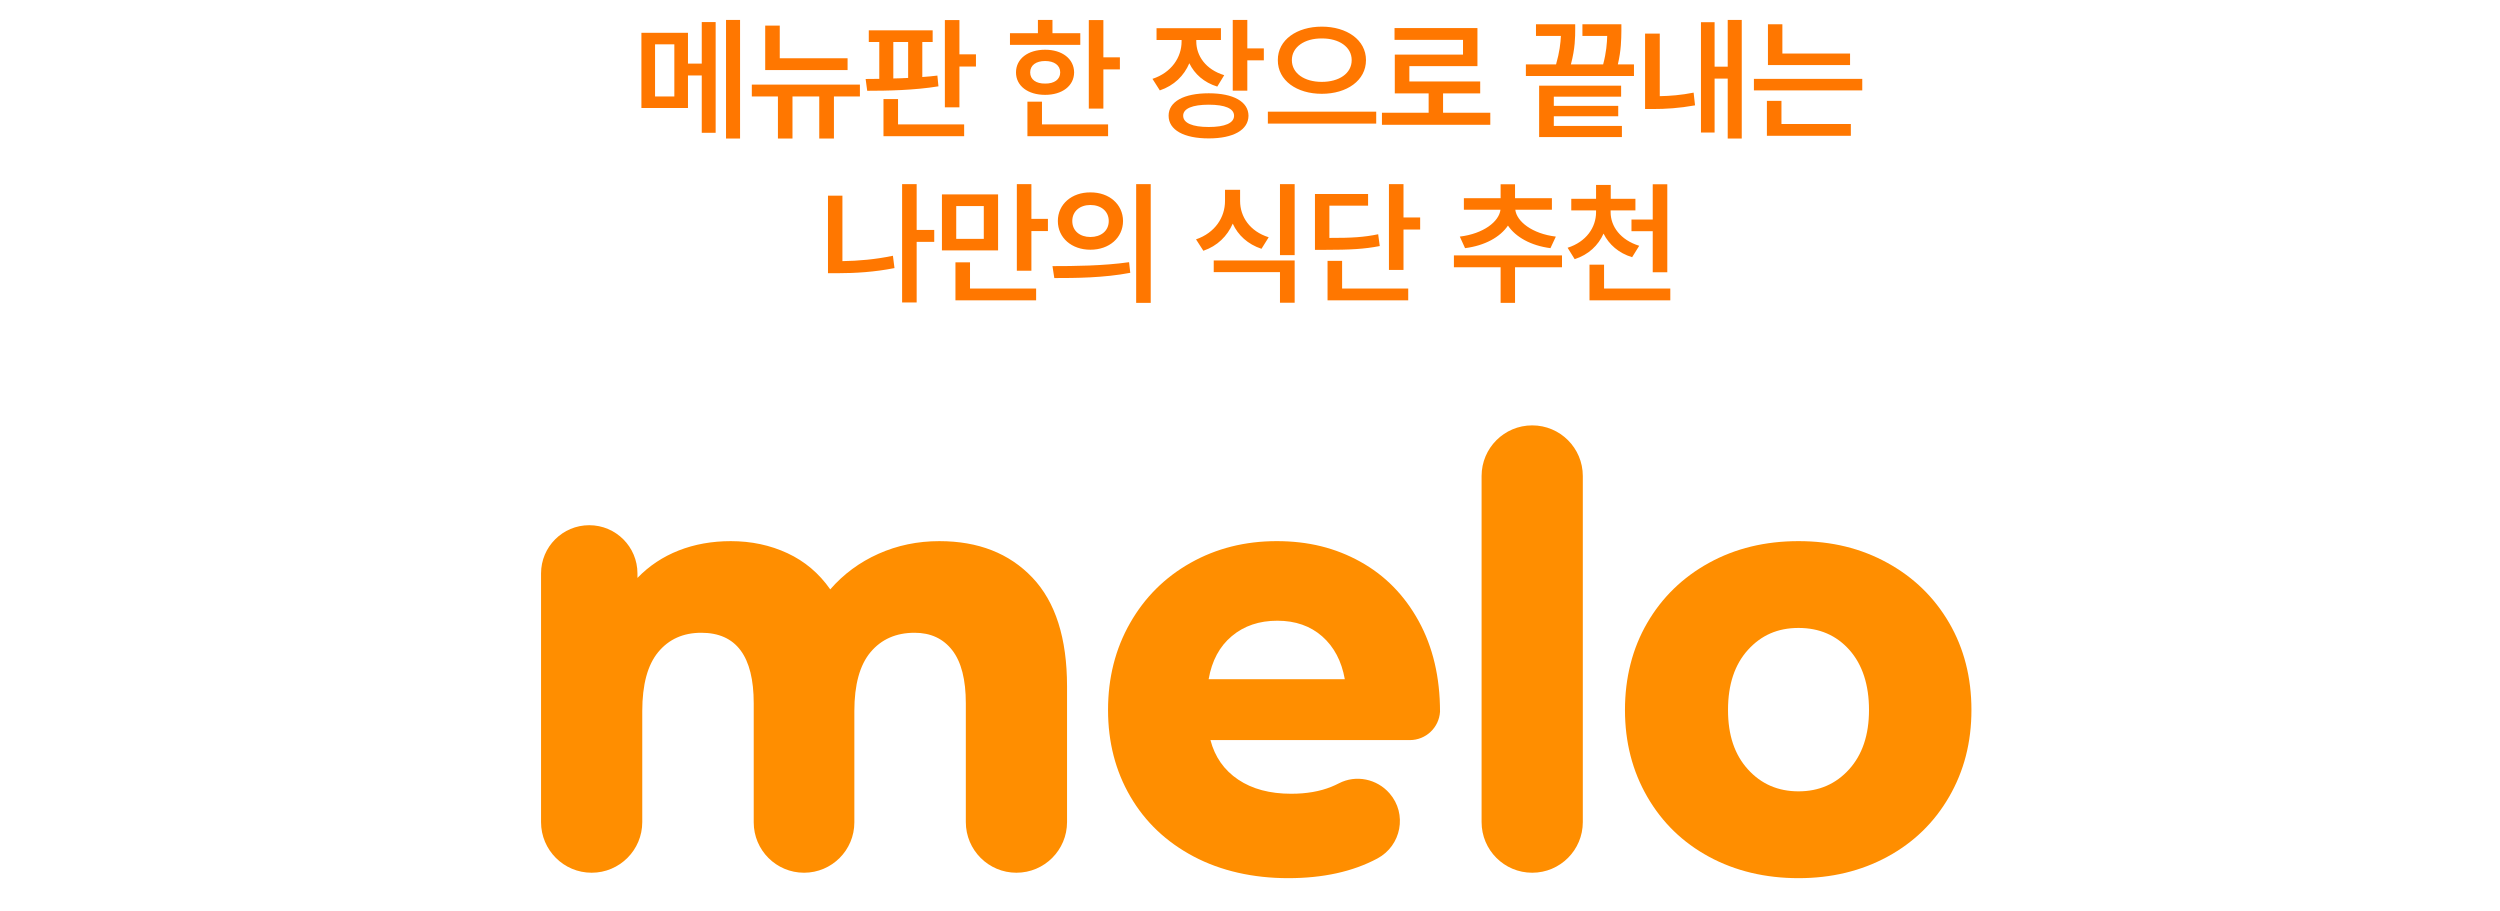
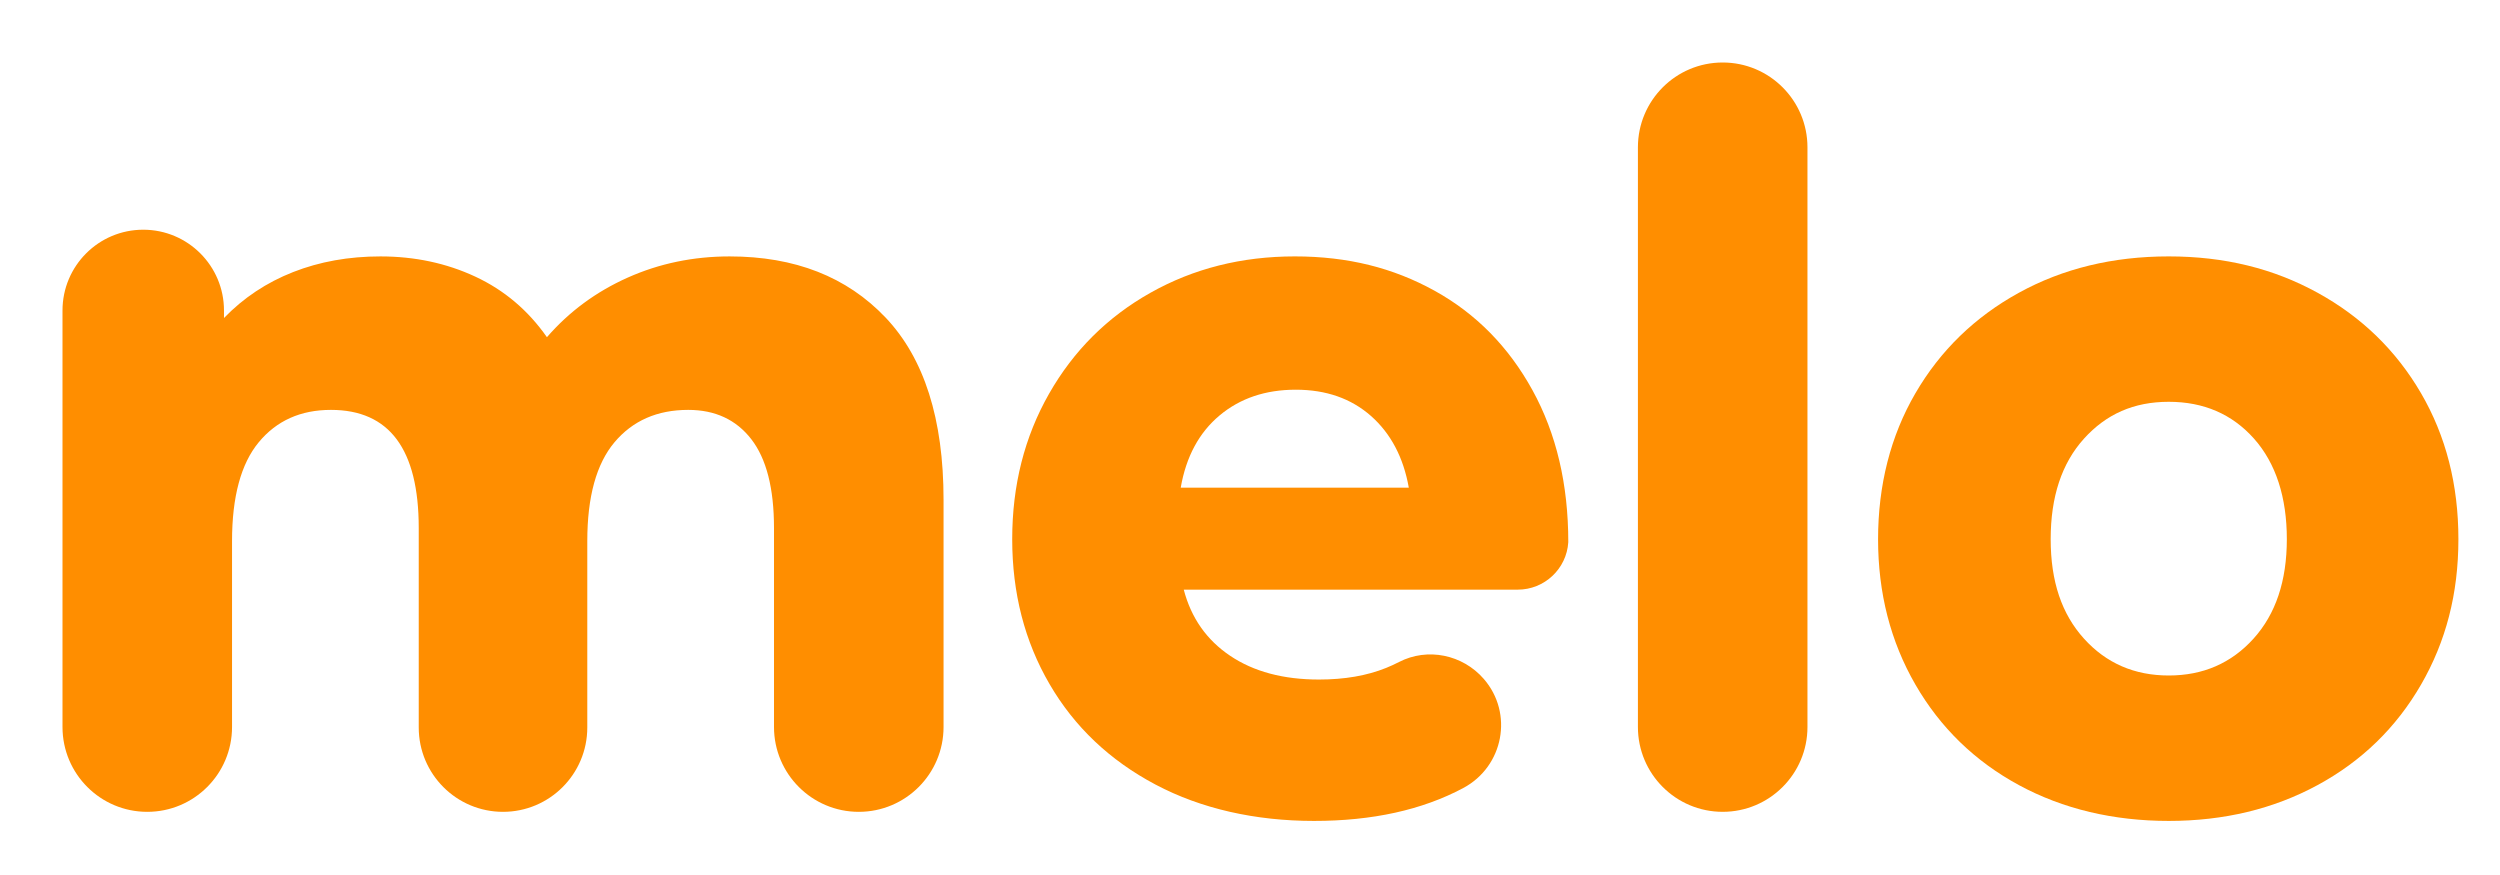
- <svg xmlns="http://www.w3.org/2000/svg" width="335" height="122" viewBox="0 0 335 122" fill="none">
-   <path d="M92.189 4.396V8.527H94.035V2.955H95.898V17.791H94.035V10.109H92.189V14.469H85.949V4.396H92.189ZM87.777 5.943V12.922H90.361V5.943H87.777ZM99.168 2.674V18.564H97.287V2.674H99.168ZM113.576 7.807V9.389H102.537V3.43H104.488V7.807H113.576ZM115.228 11.34V12.922H111.747V18.564H109.779V12.922H106.193V18.564H104.242V12.922H100.744V11.34H115.228ZM124.977 4.062V5.627H123.589V10.32C124.283 10.276 124.96 10.206 125.61 10.127L125.751 11.568C122.552 12.096 118.895 12.166 116.206 12.166L115.995 10.584L117.823 10.566V5.627H116.417V4.062H124.977ZM128.563 2.691V7.279H130.778V8.914H128.563V14.381H126.612V2.691H128.563ZM129.196 16.666V18.248H118.386V13.273H120.337V16.666H129.196ZM119.704 10.514C120.354 10.505 121.022 10.479 121.69 10.443V5.627H119.704V10.514ZM147.852 2.691V7.684H150.066V9.301H147.852V14.557H145.9V2.691H147.852ZM144.758 4.449V6.014H135.336V4.449H139.08V2.674H141.031V4.449H144.758ZM140.047 6.664C142.332 6.664 143.914 7.877 143.932 9.705C143.914 11.516 142.332 12.711 140.047 12.711C137.744 12.711 136.144 11.516 136.144 9.705C136.144 7.877 137.744 6.664 140.047 6.664ZM140.047 8.176C138.834 8.176 138.043 8.738 138.043 9.705C138.043 10.654 138.834 11.217 140.047 11.199C141.26 11.217 142.068 10.654 142.068 9.705C142.068 8.738 141.26 8.176 140.047 8.176ZM148.484 16.666V18.248H137.674V13.625H139.625V16.666H148.484ZM160.302 5.539C160.302 7.49 161.567 9.318 164.046 10.074L163.114 11.604C161.33 11.05 160.064 9.916 159.37 8.475C158.667 10.145 157.322 11.472 155.415 12.113L154.431 10.566C156.997 9.723 158.333 7.666 158.333 5.557V5.363H154.976V3.781H163.606V5.363H160.302V5.539ZM167.14 2.674V6.488H169.354V8.088H167.14V12.148H165.188V2.674H167.14ZM161.972 12.5C165.259 12.5 167.28 13.607 167.298 15.506C167.28 17.422 165.259 18.547 161.972 18.547C158.649 18.547 156.593 17.422 156.593 15.506C156.593 13.607 158.649 12.5 161.972 12.5ZM161.972 14.029C159.792 14.029 158.544 14.539 158.544 15.506C158.544 16.49 159.792 17.018 161.972 17.018C164.151 17.018 165.364 16.49 165.364 15.506C165.364 14.539 164.151 14.029 161.972 14.029ZM177.118 3.57C180.475 3.57 183.042 5.346 183.042 8.053C183.042 10.795 180.475 12.57 177.118 12.57C173.778 12.57 171.211 10.795 171.229 8.053C171.211 5.346 173.778 3.57 177.118 3.57ZM177.118 5.152C174.815 5.135 173.11 6.295 173.11 8.053C173.11 9.846 174.815 10.971 177.118 10.971C179.438 10.971 181.126 9.846 181.126 8.053C181.126 6.295 179.438 5.135 177.118 5.152ZM184.413 14.961V16.561H169.893V14.961H184.413ZM199.699 15.102V16.719H185.18V15.102H191.438V12.518H186.902V7.314H196.043V5.346H186.867V3.764H197.977V8.861H188.854V10.918H198.346V12.518H193.371V15.102H199.699ZM218.952 8.633V10.18H204.468V8.633H208.511C208.985 6.98 209.117 5.741 209.161 4.818H205.821V3.254H211.077V3.939C211.077 4.889 211.077 6.488 210.497 8.633H214.821C215.252 7.007 215.331 5.803 215.366 4.818H212.044V3.254H217.265V4.168C217.247 5.249 217.247 6.717 216.79 8.633H218.952ZM217.23 11.48V12.957H208.212V14.188H216.843V15.576H208.212V16.877H217.335V18.371H206.243V11.48H217.23ZM233.395 2.674V18.564H231.514V10.531H229.756V17.756H227.928V2.973H229.756V8.932H231.514V2.674H233.395ZM222.409 4.502V12.887C223.78 12.86 225.283 12.746 226.944 12.412L227.137 14.117C224.993 14.504 223.182 14.609 221.495 14.609H220.44V4.502H222.409ZM247.908 7.174V8.721H236.904V3.254H238.838V7.174H247.908ZM249.543 10.566V12.113H235.024V10.566H249.543ZM248.014 16.613V18.195H236.764V13.52H238.715V16.613H248.014ZM125.188 30.809V32.408H122.833V40.529H120.882V24.674H122.833V30.809H125.188ZM112.884 26.221V34.992C115.002 34.957 117.261 34.773 119.651 34.272L119.862 35.924C117.19 36.451 114.642 36.609 112.286 36.609H110.95V26.221H112.884ZM133.743 26.045V33.551H126.219V26.045H133.743ZM128.135 27.609V32.004H131.827V27.609H128.135ZM138.207 24.674V29.332H140.422V30.967H138.207V36.275H136.256V24.674H138.207ZM138.84 38.666V40.248H128.03V35.15H129.981V38.666H138.84ZM146.111 25.781C148.625 25.764 150.471 27.363 150.488 29.613C150.471 31.881 148.625 33.463 146.111 33.463C143.615 33.463 141.752 31.881 141.752 29.613C141.752 27.363 143.615 25.764 146.111 25.781ZM146.111 27.469C144.723 27.469 143.686 28.295 143.686 29.613C143.686 30.949 144.723 31.758 146.111 31.758C147.518 31.758 148.572 30.949 148.572 29.613C148.572 28.295 147.518 27.469 146.111 27.469ZM154.197 24.674V40.582H152.246V24.674H154.197ZM141.031 35.66C143.896 35.66 147.869 35.625 151.297 35.133L151.455 36.557C147.887 37.242 144.072 37.26 141.277 37.26L141.031 35.66ZM166.173 26.941C166.173 29.033 167.474 31.002 170.005 31.793L169.038 33.34C167.201 32.725 165.892 31.52 165.188 29.965C164.459 31.635 163.132 32.962 161.251 33.603L160.267 32.074C162.833 31.195 164.151 29.104 164.151 26.941V25.43H166.173V26.941ZM173.485 34.904V40.565H171.517V36.469H162.64V34.904H173.485ZM173.485 24.674V34.184H171.517V24.674H173.485ZM188.069 24.674V29.139H190.301V30.756H188.069V36.17H186.118V24.674H188.069ZM183.323 25.992V27.557H178.137V31.881C181.126 31.89 182.787 31.784 184.676 31.389L184.887 32.971C182.813 33.375 180.95 33.48 177.487 33.48H176.204V25.992H183.323ZM188.702 38.666V40.248H177.891V34.957H179.842V38.666H188.702ZM209.308 34.219V35.818H203.015V40.582H201.082V35.818H194.824V34.219H209.308ZM207.955 26.555V28.102H203.05C203.235 29.675 205.3 31.318 208.482 31.705L207.761 33.252C205.133 32.918 203.094 31.758 202.066 30.229C201.02 31.775 198.963 32.918 196.318 33.252L195.615 31.705C198.788 31.318 200.871 29.701 201.064 28.102H196.16V26.555H201.082V24.691H203.015V26.555H207.955ZM215.823 28.436C215.823 30.334 217.142 32.162 219.655 32.935L218.706 34.465C216.904 33.92 215.604 32.769 214.874 31.301C214.171 32.883 212.861 34.131 211.007 34.728L210.058 33.199C212.554 32.408 213.872 30.475 213.872 28.436V28.189H210.55V26.643H213.872V24.779H215.841V26.643H219.146V28.189H215.823V28.436ZM223.417 24.691V36.486H221.466V30.984H218.618V29.42H221.466V24.691H223.417ZM223.821 38.666V40.248H212.993V35.467H214.944V38.666H223.821Z" fill="#FF7700" />
-   <path d="M138.342 77.4C141.436 80.659 142.984 85.519 142.984 91.982V110.16C142.984 113.908 139.948 116.946 136.202 116.946C132.457 116.946 129.421 113.908 129.421 110.16V94.244C129.421 91.068 128.815 88.698 127.604 87.135C126.393 85.573 124.709 84.791 122.557 84.791C120.081 84.791 118.117 85.653 116.663 87.377C115.21 89.101 114.483 91.74 114.483 95.294V110.2C114.483 113.926 111.464 116.946 107.741 116.946C104.018 116.946 100.999 113.926 100.999 110.2V94.244C100.999 87.943 98.657 84.791 93.975 84.791C91.553 84.791 89.628 85.653 88.202 87.377C86.775 89.101 86.063 91.74 86.063 95.294V110.16C86.063 113.908 83.026 116.946 79.281 116.946C75.536 116.948 72.5 113.908 72.5 110.161V76.84C72.5 73.271 75.392 70.377 78.959 70.377C82.527 70.377 85.419 73.271 85.419 76.84V77.441C86.979 75.825 88.823 74.601 90.95 73.764C93.076 72.93 95.403 72.513 97.933 72.513C100.678 72.513 103.208 73.052 105.522 74.129C107.836 75.207 109.748 76.823 111.254 78.976C113.03 76.93 115.182 75.341 117.714 74.209C120.243 73.078 122.961 72.513 125.868 72.513C131.088 72.513 135.247 74.143 138.342 77.401V77.4Z" fill="#FF8E00" />
-   <path d="M188.919 99.173H162.201C162.793 101.435 164.031 103.2 165.914 104.464C167.798 105.731 170.166 106.363 173.019 106.363C175.065 106.363 176.854 106.054 178.388 105.434C178.734 105.295 179.077 105.138 179.418 104.962C181.705 103.781 184.509 104.368 186.199 106.309C188.6 109.066 187.786 113.32 184.561 115.042C181.274 116.797 177.292 117.674 172.616 117.674C167.94 117.674 163.6 116.705 159.941 114.766C156.279 112.826 153.454 110.148 151.464 106.727C149.472 103.308 148.477 99.444 148.477 95.134C148.477 90.824 149.459 86.948 151.424 83.5C153.388 80.053 156.092 77.359 159.538 75.421C162.982 73.482 166.831 72.512 171.083 72.512C175.335 72.512 178.955 73.428 182.266 75.258C185.576 77.09 188.187 79.742 190.098 83.216C192.008 86.69 192.963 90.743 192.963 95.375C192.828 97.51 191.057 99.172 188.919 99.172V99.173ZM165.067 85.236C163.424 86.61 162.388 88.536 161.958 91.012H180.204C179.773 88.589 178.764 86.677 177.177 85.276C175.588 83.877 173.584 83.176 171.162 83.176C168.74 83.176 166.708 83.862 165.067 85.235V85.236Z" fill="#FF8E00" />
-   <path d="M212.097 63.786V110.16C212.097 113.908 209.061 116.946 205.315 116.946C201.569 116.946 198.533 113.908 198.533 110.16V63.786C198.533 60.038 201.569 57 205.315 57C209.061 57 212.097 60.038 212.097 63.786Z" fill="#FF8E00" />
-   <path d="M229.01 114.807C225.484 112.896 222.725 110.215 220.733 106.768C218.742 103.321 217.746 99.444 217.746 95.134C217.746 90.824 218.741 86.881 220.733 83.46C222.724 80.039 225.484 77.361 229.01 75.421C232.534 73.482 236.531 72.512 240.999 72.512C245.467 72.512 249.382 73.482 252.908 75.421C256.433 77.359 259.191 80.039 261.184 83.46C263.175 86.881 264.172 90.771 264.172 95.134C264.172 99.496 263.175 103.321 261.184 106.768C259.193 110.215 256.433 112.896 252.908 114.807C249.382 116.719 245.411 117.674 240.999 117.674C236.586 117.674 232.534 116.719 229.01 114.807ZM247.782 103.091C249.558 101.125 250.447 98.474 250.447 95.132C250.447 91.791 249.572 89.061 247.822 87.093C246.072 85.128 243.798 84.144 241 84.144C238.203 84.144 235.994 85.128 234.218 87.093C232.441 89.06 231.554 91.739 231.554 95.132C231.554 98.526 232.441 101.125 234.218 103.091C235.994 105.057 238.255 106.04 241 106.04C243.745 106.04 246.005 105.057 247.782 103.091Z" fill="#FF8E00" />
+ <svg xmlns="http://www.w3.org/2000/svg" width="200" height="70" viewBox="0 0 200 70" fill="none">
+   <path d="M70.842 25.399C73.936 28.659 75.484 33.519 75.484 39.982V58.16C75.484 61.908 72.448 64.947 68.703 64.947C64.957 64.947 61.92 61.908 61.92 58.16V42.244C61.92 39.068 61.315 36.698 60.103 35.135C58.893 33.573 57.209 32.791 55.057 32.791C52.581 32.791 50.617 33.653 49.163 35.377C47.71 37.101 46.983 39.74 46.983 43.294V58.2C46.983 61.926 43.964 64.947 40.241 64.947C36.518 64.947 33.499 61.926 33.499 58.2V42.244C33.499 35.943 31.157 32.791 26.475 32.791C24.053 32.791 22.128 33.653 20.702 35.377C19.275 37.101 18.563 39.74 18.563 43.294V58.16C18.563 61.908 15.527 64.947 11.781 64.947C8.036 64.948 5 61.908 5 58.161V24.84C5 21.271 7.892 18.377 11.459 18.377C15.027 18.377 17.919 21.271 17.919 24.84V25.441C19.479 23.825 21.323 22.601 23.45 21.765C25.576 20.93 27.903 20.513 30.433 20.513C33.178 20.513 35.708 21.052 38.022 22.129C40.336 23.207 42.248 24.823 43.754 26.976C45.53 24.93 47.682 23.341 50.214 22.209C52.743 21.078 55.461 20.513 58.368 20.513C63.588 20.513 67.747 22.143 70.842 25.401V25.399Z" fill="#FF8E00" />
+   <path d="M121.419 47.173H94.701C95.293 49.435 96.531 51.2 98.414 52.464C100.298 53.731 102.666 54.363 105.519 54.363C107.565 54.363 109.354 54.054 110.888 53.434C111.234 53.295 111.577 53.138 111.918 52.962C114.205 51.781 117.009 52.368 118.699 54.309C121.1 57.066 120.286 61.32 117.061 63.042C113.774 64.797 109.792 65.674 105.116 65.674C100.44 65.674 96.1 64.705 92.441 62.766C88.779 60.826 85.954 58.148 83.964 54.727C81.972 51.309 80.977 47.444 80.977 43.134C80.977 38.824 81.959 34.948 83.924 31.5C85.888 28.053 88.592 25.359 92.038 23.421C95.482 21.482 99.331 20.512 103.583 20.512C107.835 20.512 111.455 21.428 114.766 23.258C118.076 25.09 120.687 27.742 122.598 31.216C124.508 34.69 125.463 38.743 125.463 43.375C125.328 45.51 123.557 47.172 121.419 47.172V47.173ZM97.567 33.236C95.924 34.61 94.888 36.536 94.458 39.012H112.704C112.273 36.589 111.264 34.678 109.677 33.276C108.088 31.877 106.084 31.176 103.662 31.176C101.24 31.176 99.208 31.862 97.567 33.235V33.236Z" fill="#FF8E00" />
+   <path d="M144.597 11.786V58.16C144.597 61.908 141.561 64.946 137.815 64.946C134.069 64.946 131.033 61.908 131.033 58.16V11.786C131.033 8.038 134.069 5 137.815 5C141.561 5 144.597 8.038 144.597 11.786Z" fill="#FF8E00" />
+   <path d="M161.51 62.807C157.984 60.895 155.225 58.215 153.233 54.768C151.242 51.321 150.246 47.444 150.246 43.134C150.246 38.824 151.241 34.881 153.233 31.46C155.224 28.039 157.984 25.36 161.51 23.421C165.034 21.482 169.031 20.512 173.499 20.512C177.967 20.512 181.882 21.482 185.408 23.421C188.933 25.359 191.691 28.039 193.684 31.46C195.675 34.881 196.672 38.771 196.672 43.134C196.672 47.496 195.675 51.321 193.684 54.768C191.693 58.215 188.933 60.895 185.408 62.807C181.882 64.719 177.911 65.674 173.499 65.674C169.086 65.674 165.034 64.719 161.51 62.807ZM180.282 51.091C182.058 49.125 182.947 46.474 182.947 43.132C182.947 39.791 182.072 37.061 180.322 35.093C178.572 33.128 176.298 32.144 173.5 32.144C170.703 32.144 168.494 33.128 166.718 35.093C164.941 37.06 164.054 39.739 164.054 43.132C164.054 46.526 164.941 49.125 166.718 51.091C168.494 53.057 170.755 54.04 173.5 54.04C176.245 54.04 178.505 53.057 180.282 51.091Z" fill="#FF8E00" />
</svg>
